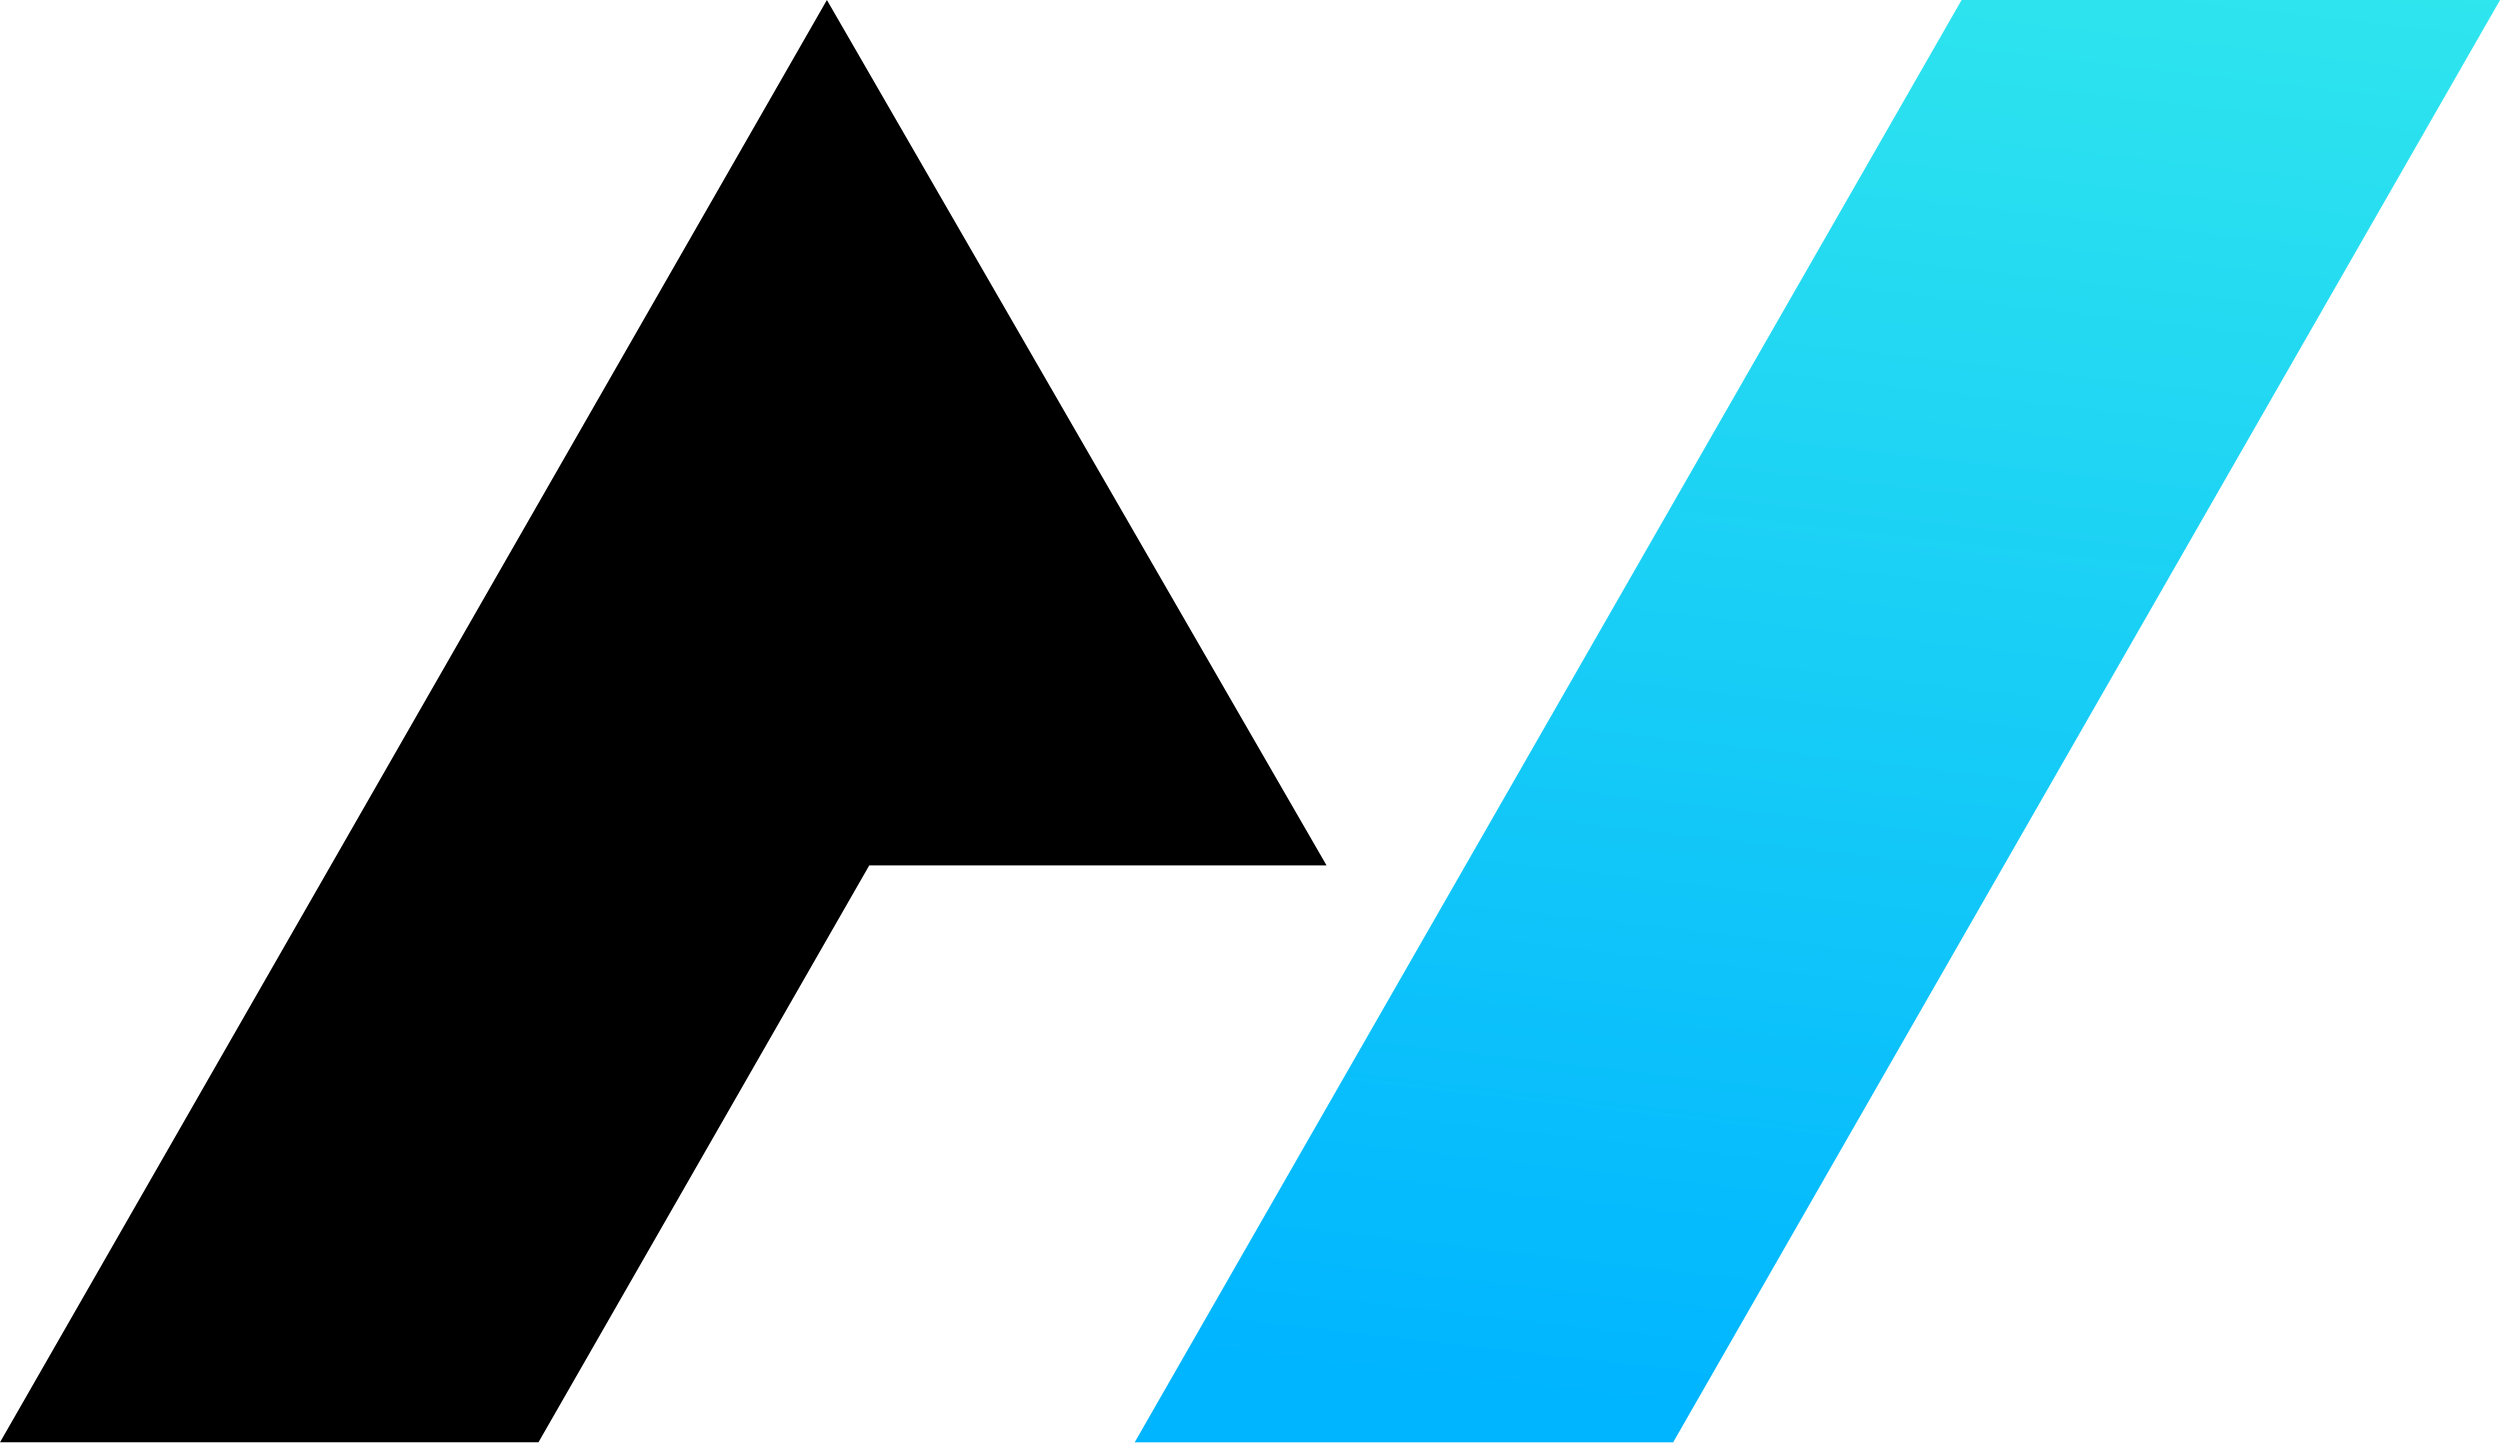
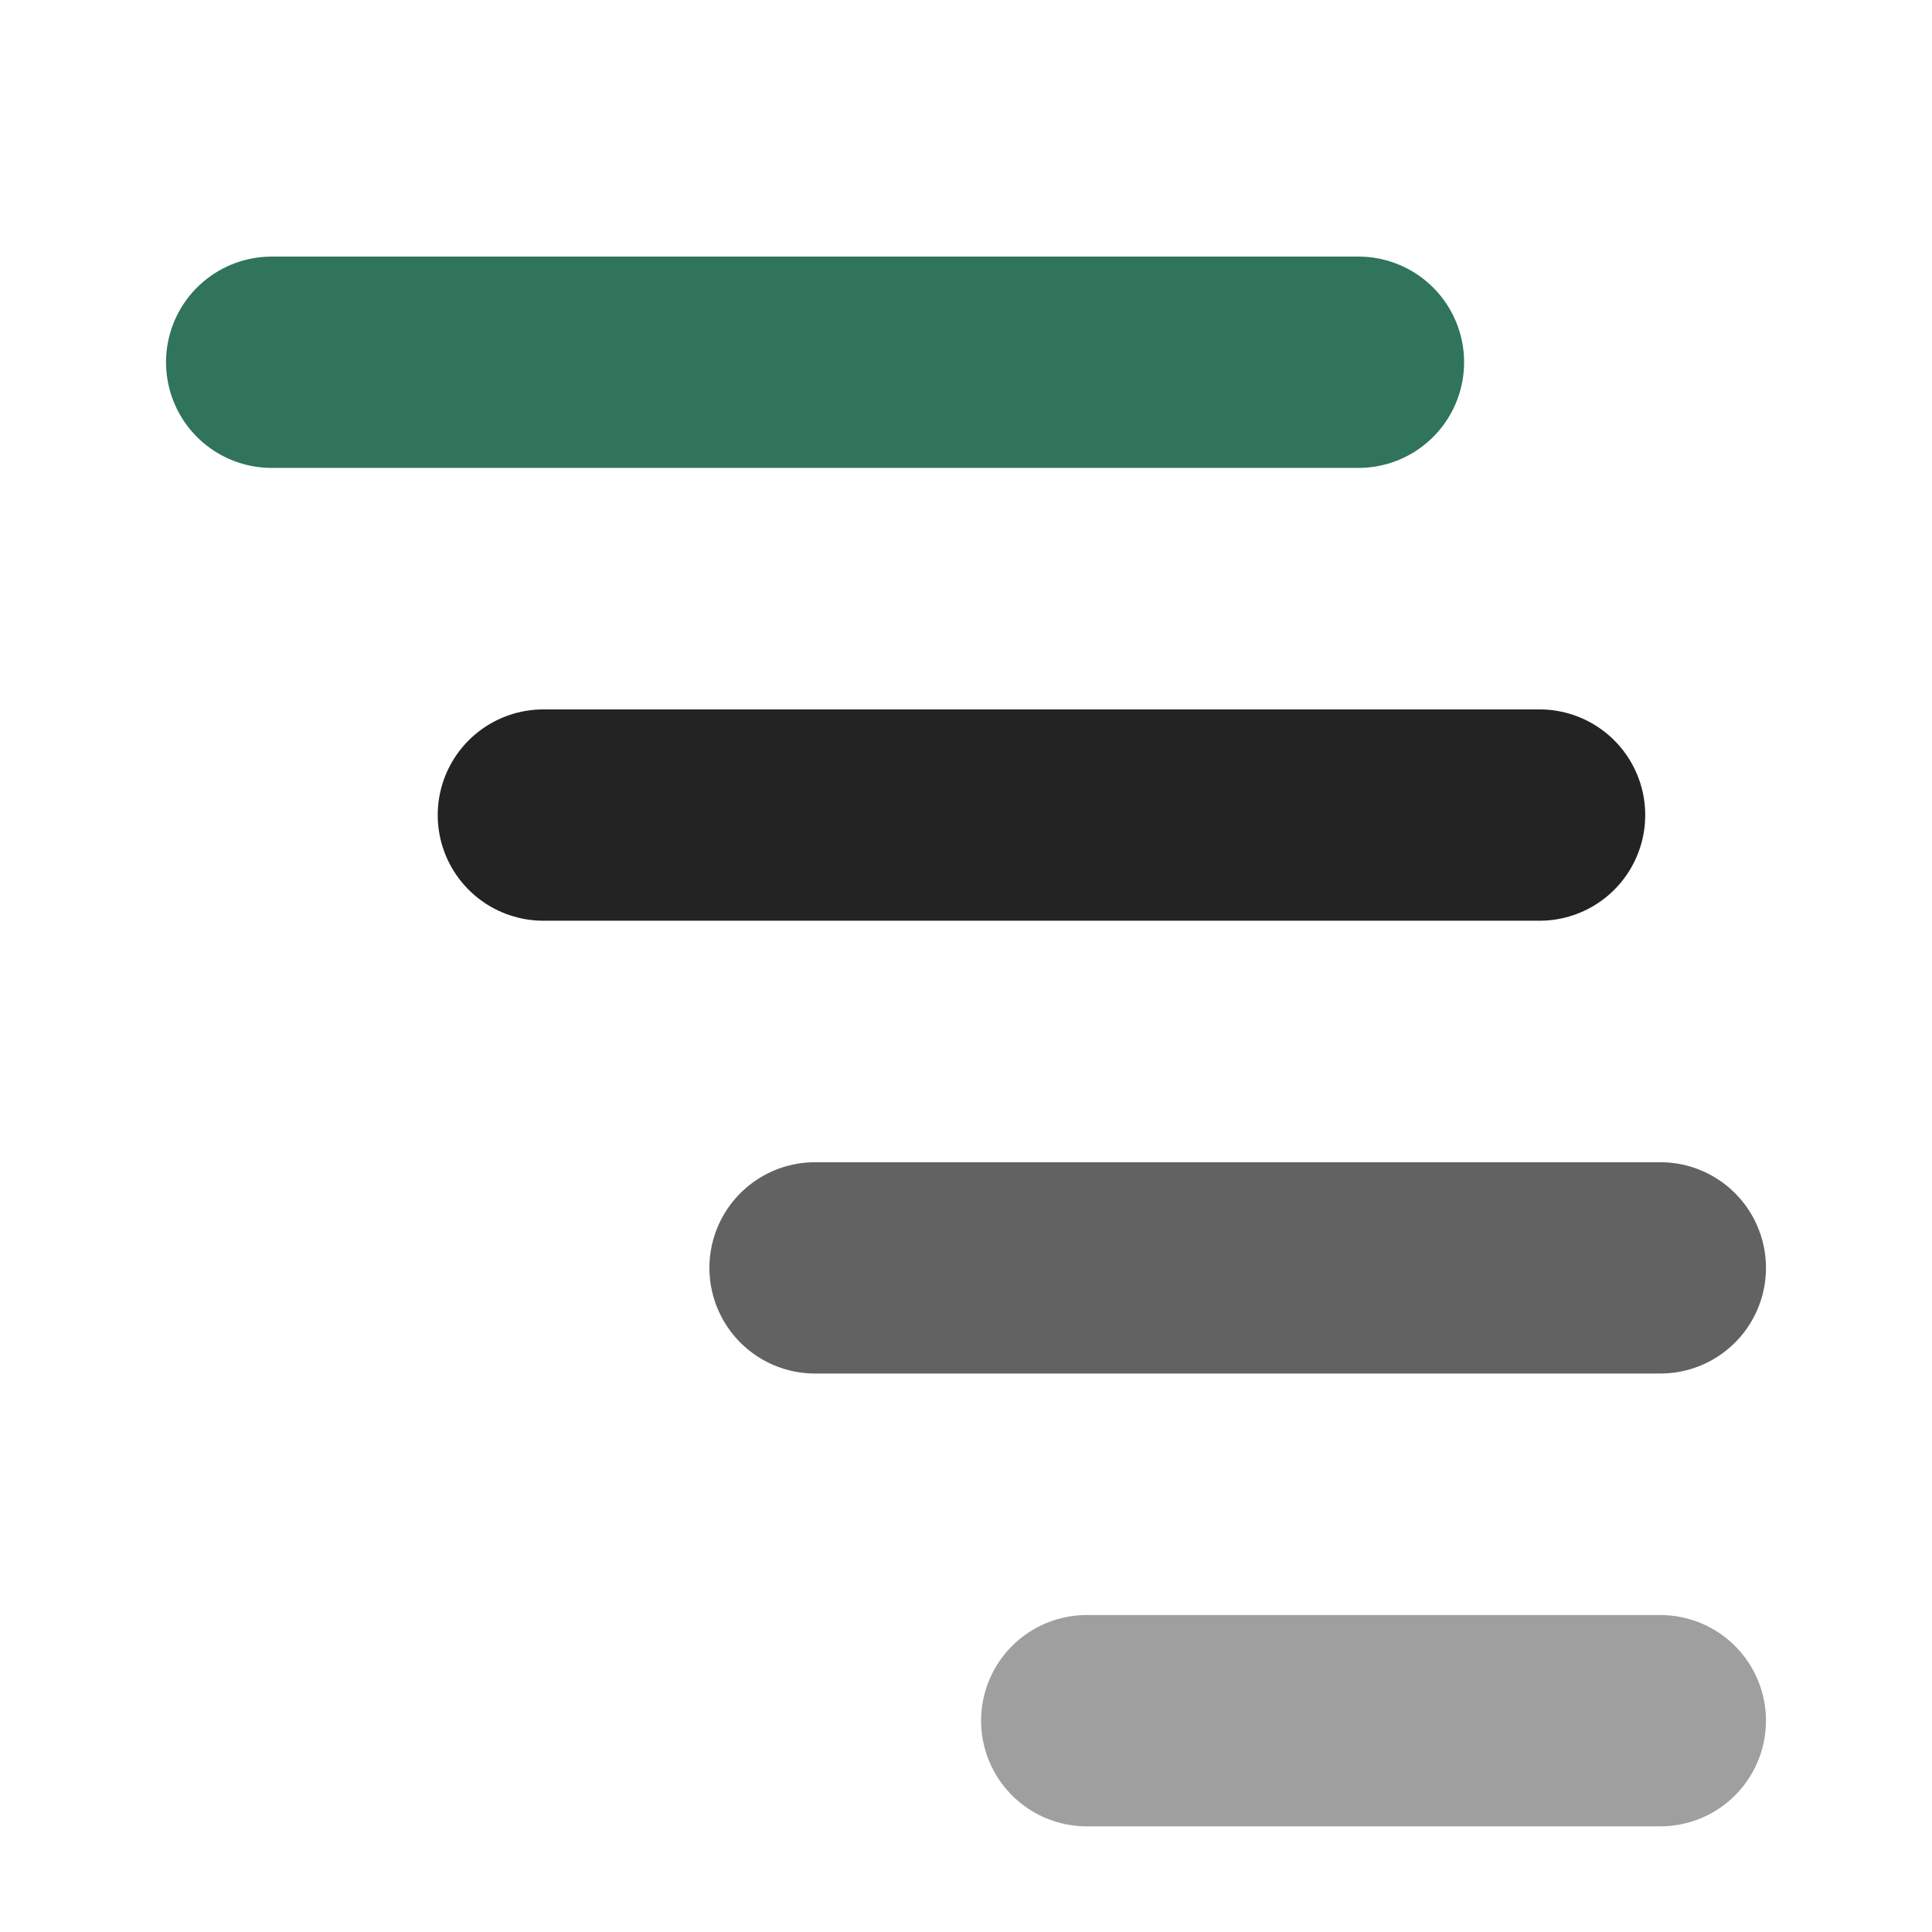
- <svg xmlns="http://www.w3.org/2000/svg" width="135" height="78" viewBox="0 0 135 78" fill="none">
-   <path d="M29.077 77.884H0L17.865 46.73L44.653 0L71.633 46.73H46.941L29.077 77.884Z" fill="black" />
-   <path d="M105.927 0H135.004L90.35 77.885H61.273L105.927 0Z" fill="url(#paint0_linear_3201_52)" />
-   <defs>
-     <linearGradient id="paint0_linear_3201_52" x1="120.44" y1="79.909" x2="134.616" y2="-44.322" gradientUnits="userSpaceOnUse">
-       <stop stop-color="#00B5FF" />
-       <stop offset="1" stop-color="#48FFE4" />
-     </linearGradient>
-   </defs>
+ <svg xmlns="http://www.w3.org/2000/svg" width="64" height="64" viewBox="0 0 64 64" fill="none">
+   <g stroke-linecap="round" stroke-width="7">
+     <path d="M9 12H45" stroke="#2F745B" />
+     <path d="M18 27H51" stroke="#111111" stroke-opacity="0.92" />
+     <path d="M27 42H55" stroke="#111111" stroke-opacity="0.66" />
+     <path d="M36 57H55" stroke="#111111" stroke-opacity="0.4" />
+   </g>
</svg>
